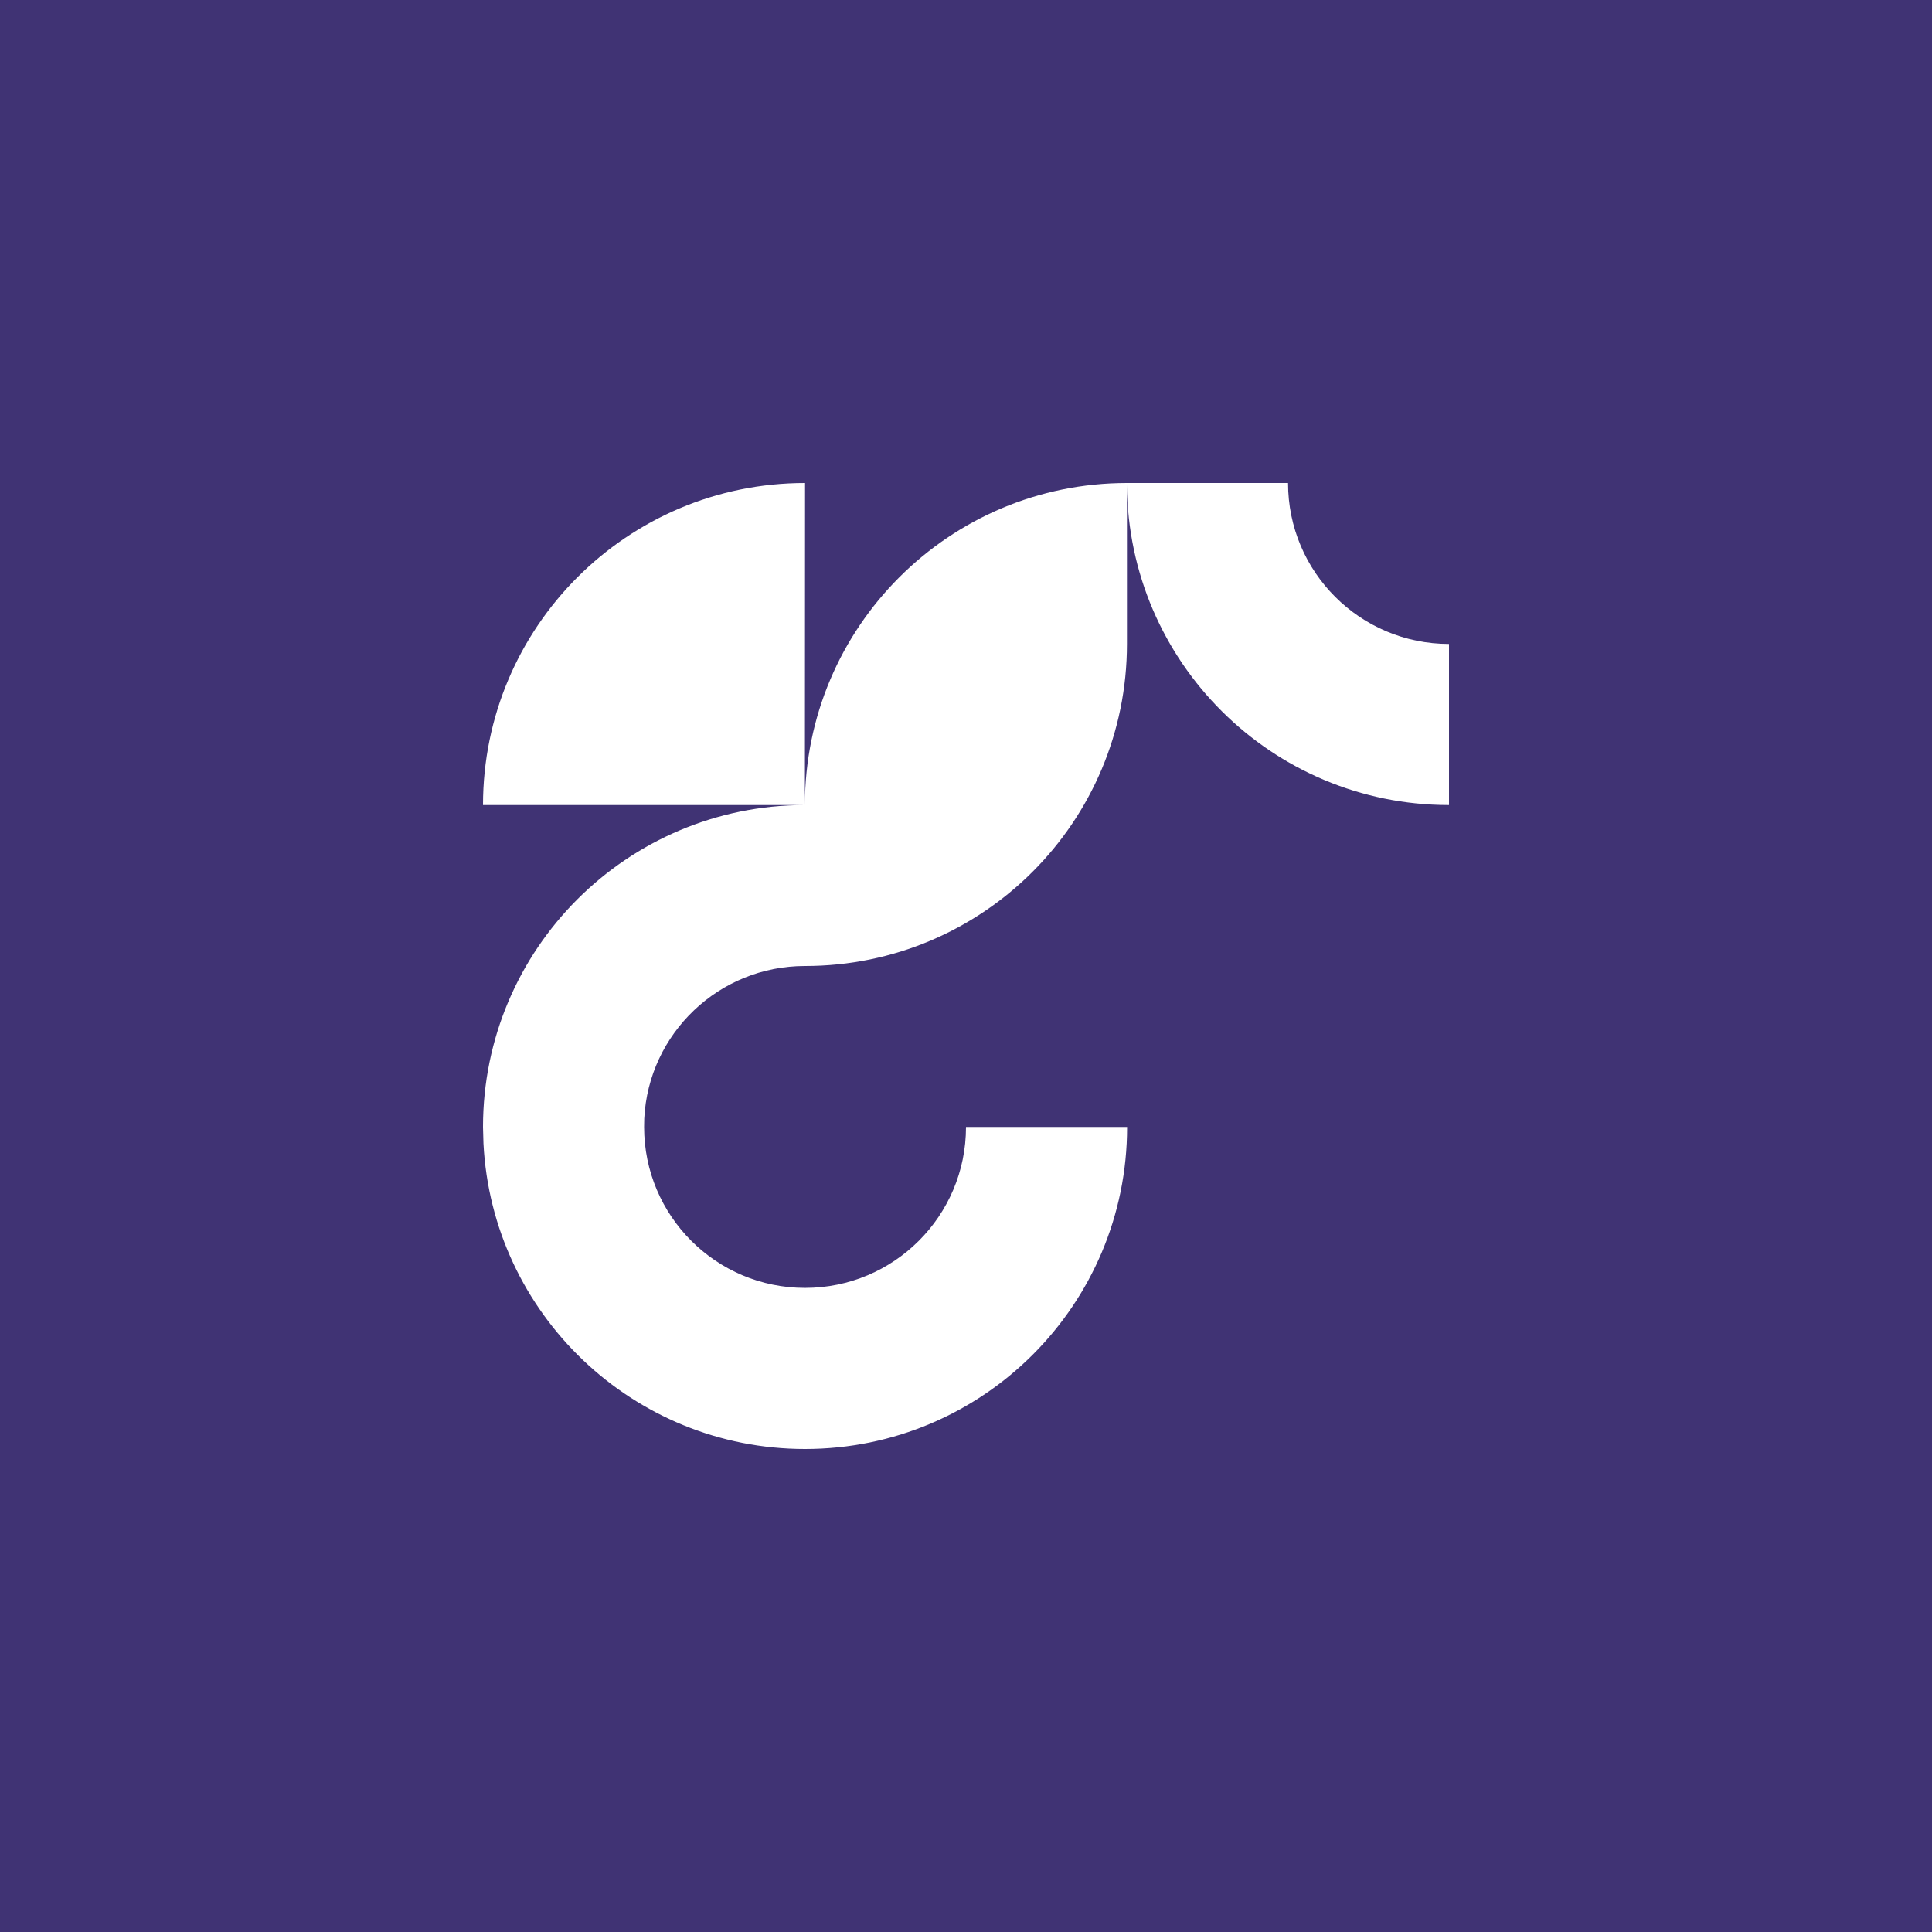
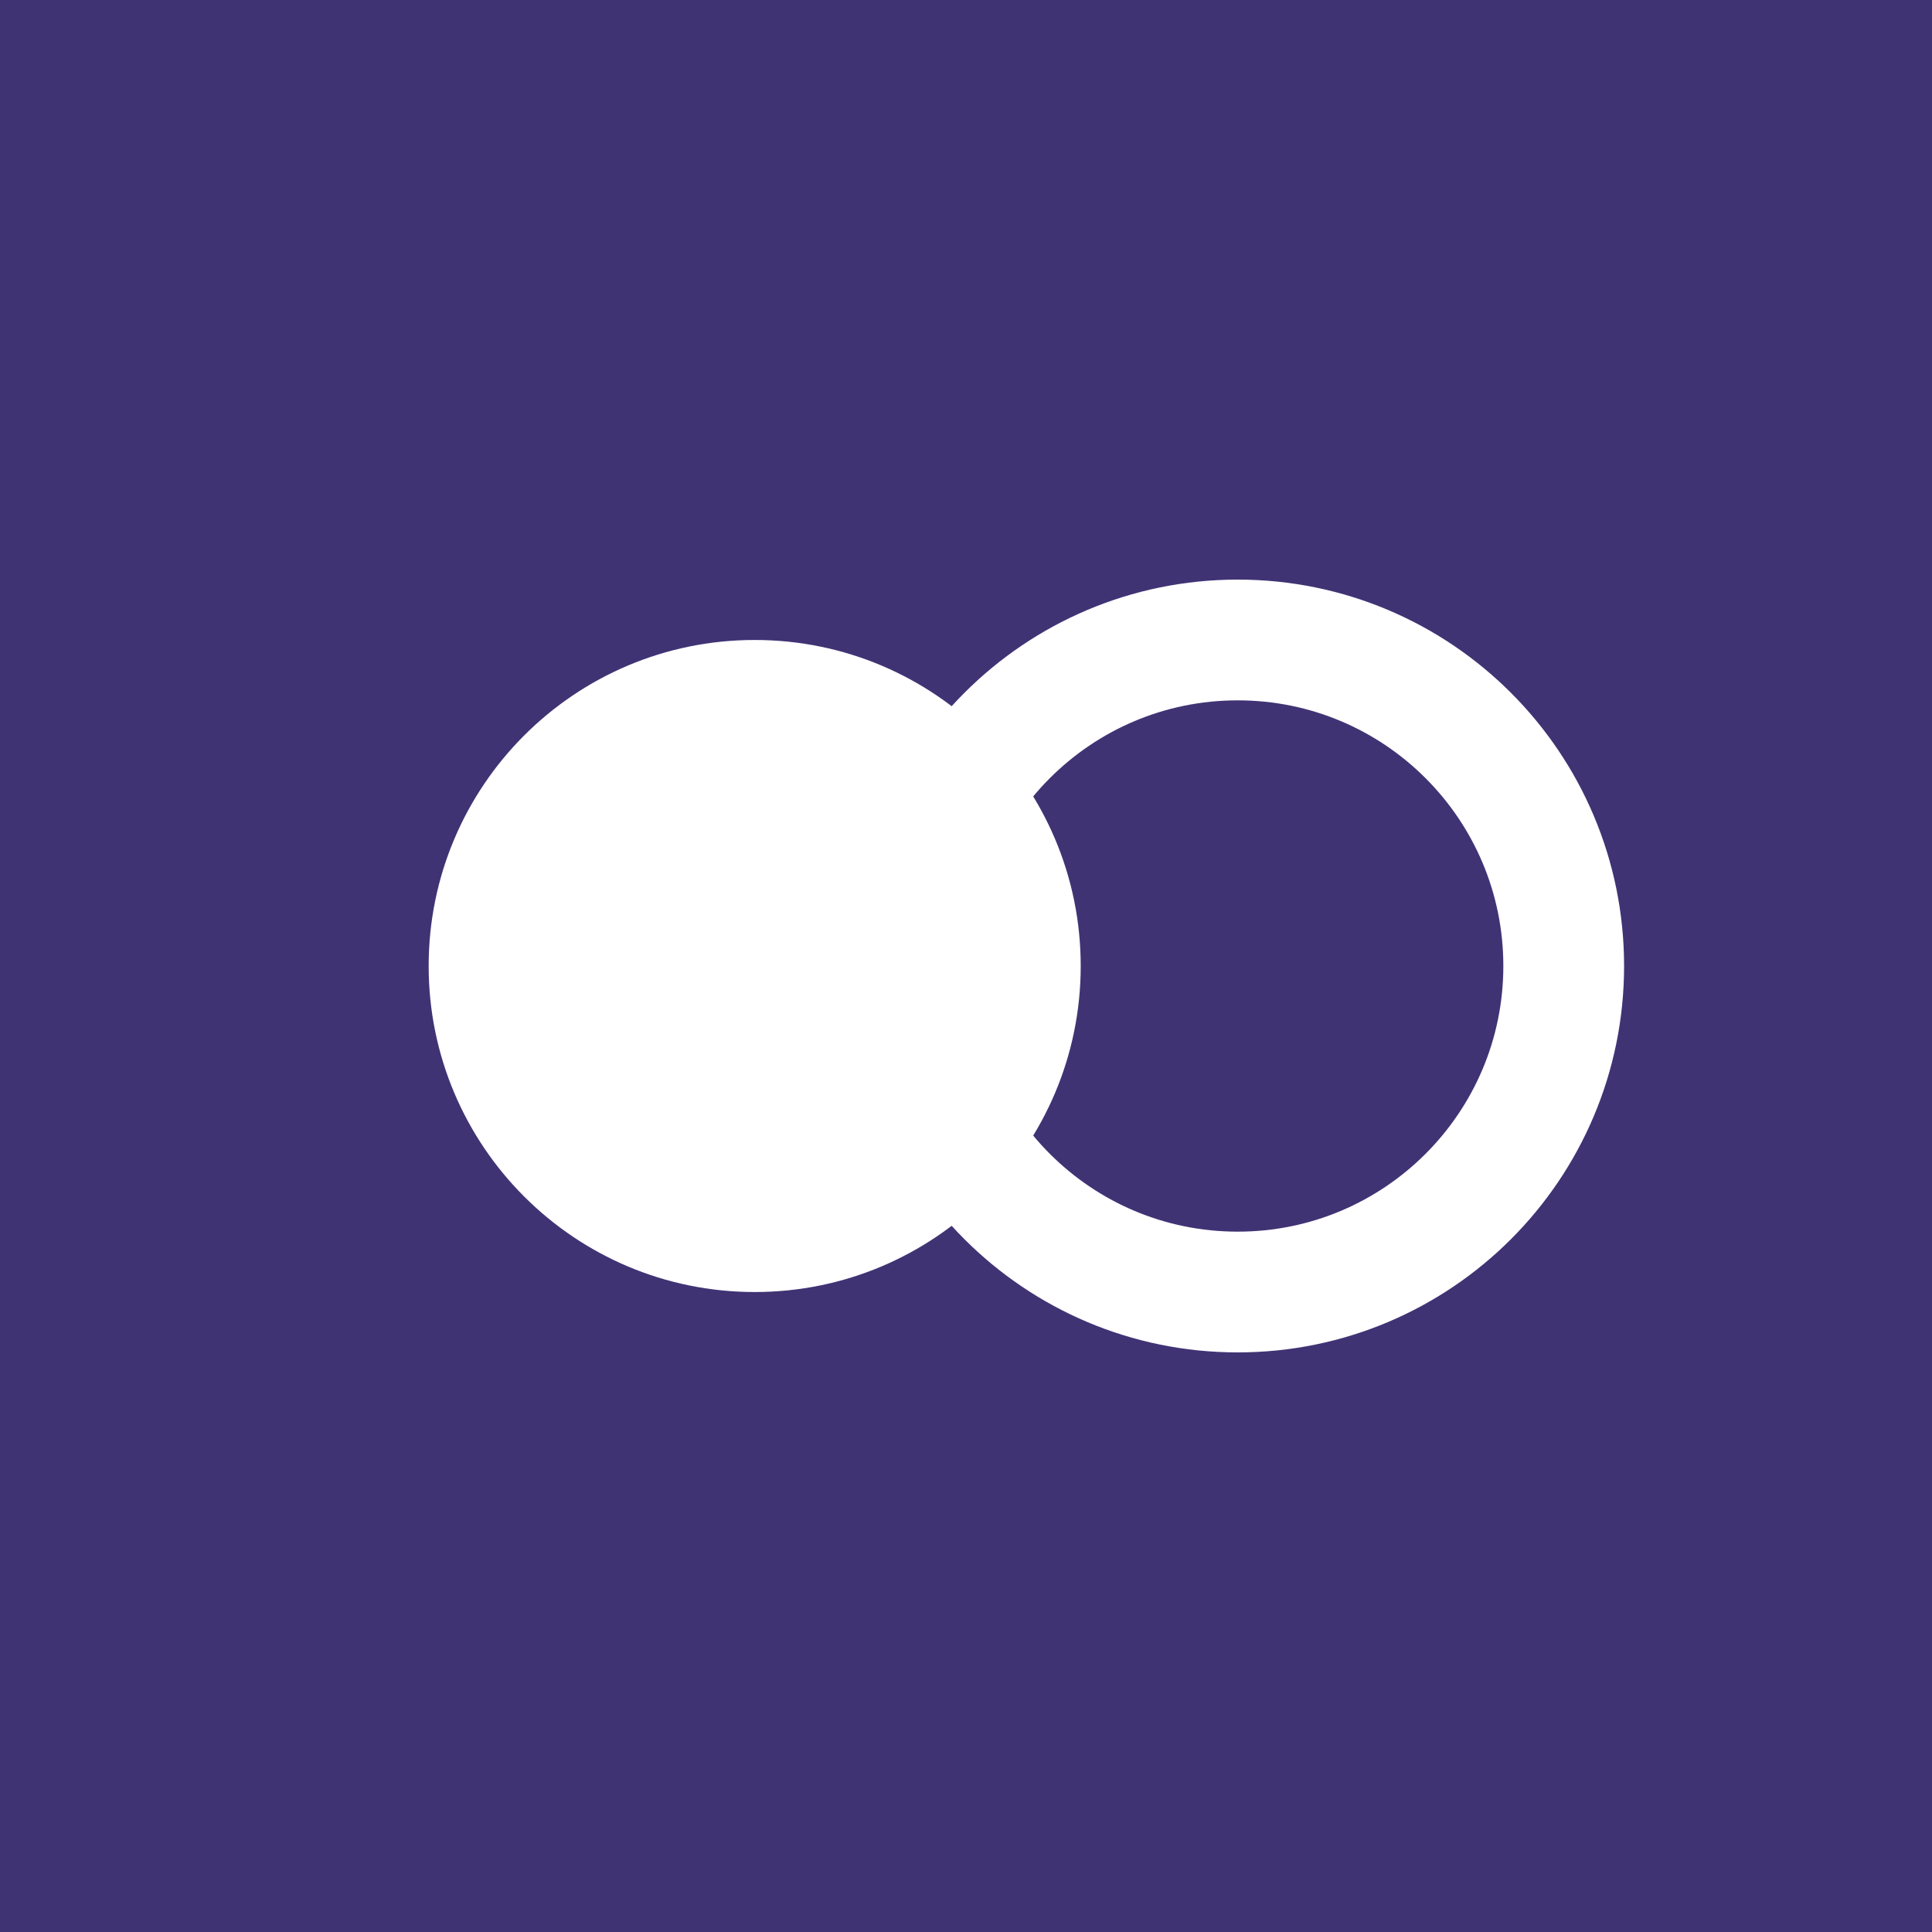
- <svg xmlns="http://www.w3.org/2000/svg" viewBox="0 0 12.7 12.7" width="512" height="512">
-   <rect width="12.7" height="12.7" fill="#403374" />
-   <path fill="#ffffff" d="M 5.292,3.175 C 4.123,3.175 3.175,4.123 3.175,5.292 H 5.29 C 4.122,5.293 3.175,6.24 3.175,7.408 l 0.003,0.109 c 0.057,1.118 0.982,2.008 2.114,2.008 1.169,0 2.117,-0.948 2.117,-2.117 H 6.35 c 0,0.585 -0.474,1.058 -1.058,1.058 -0.584,0 -1.058,-0.473 -1.058,-1.058 l 0.001,-0.055 C 4.263,6.794 4.725,6.35 5.292,6.35 6.461,6.35 7.408,5.402 7.408,4.233 V 3.188 C 7.416,4.351 8.36,5.292 9.525,5.292 V 4.233 C 8.941,4.233 8.467,3.76 8.467,3.175 H 7.408 c -1.169,0 -2.117,0.948 -2.117,2.117 z" />
+ <svg xmlns="http://www.w3.org/2000/svg" viewBox="0 0 32 32" width="512" height="512">
+   <rect width="32" height="32" fill="#403374" />
+   <circle cx="12.5" cy="16" r="5.4" fill="#ffffff" />
+   <circle cx="20.5" cy="16" r="5.4" fill="none" stroke="#ffffff" stroke-width="2" />
</svg>
